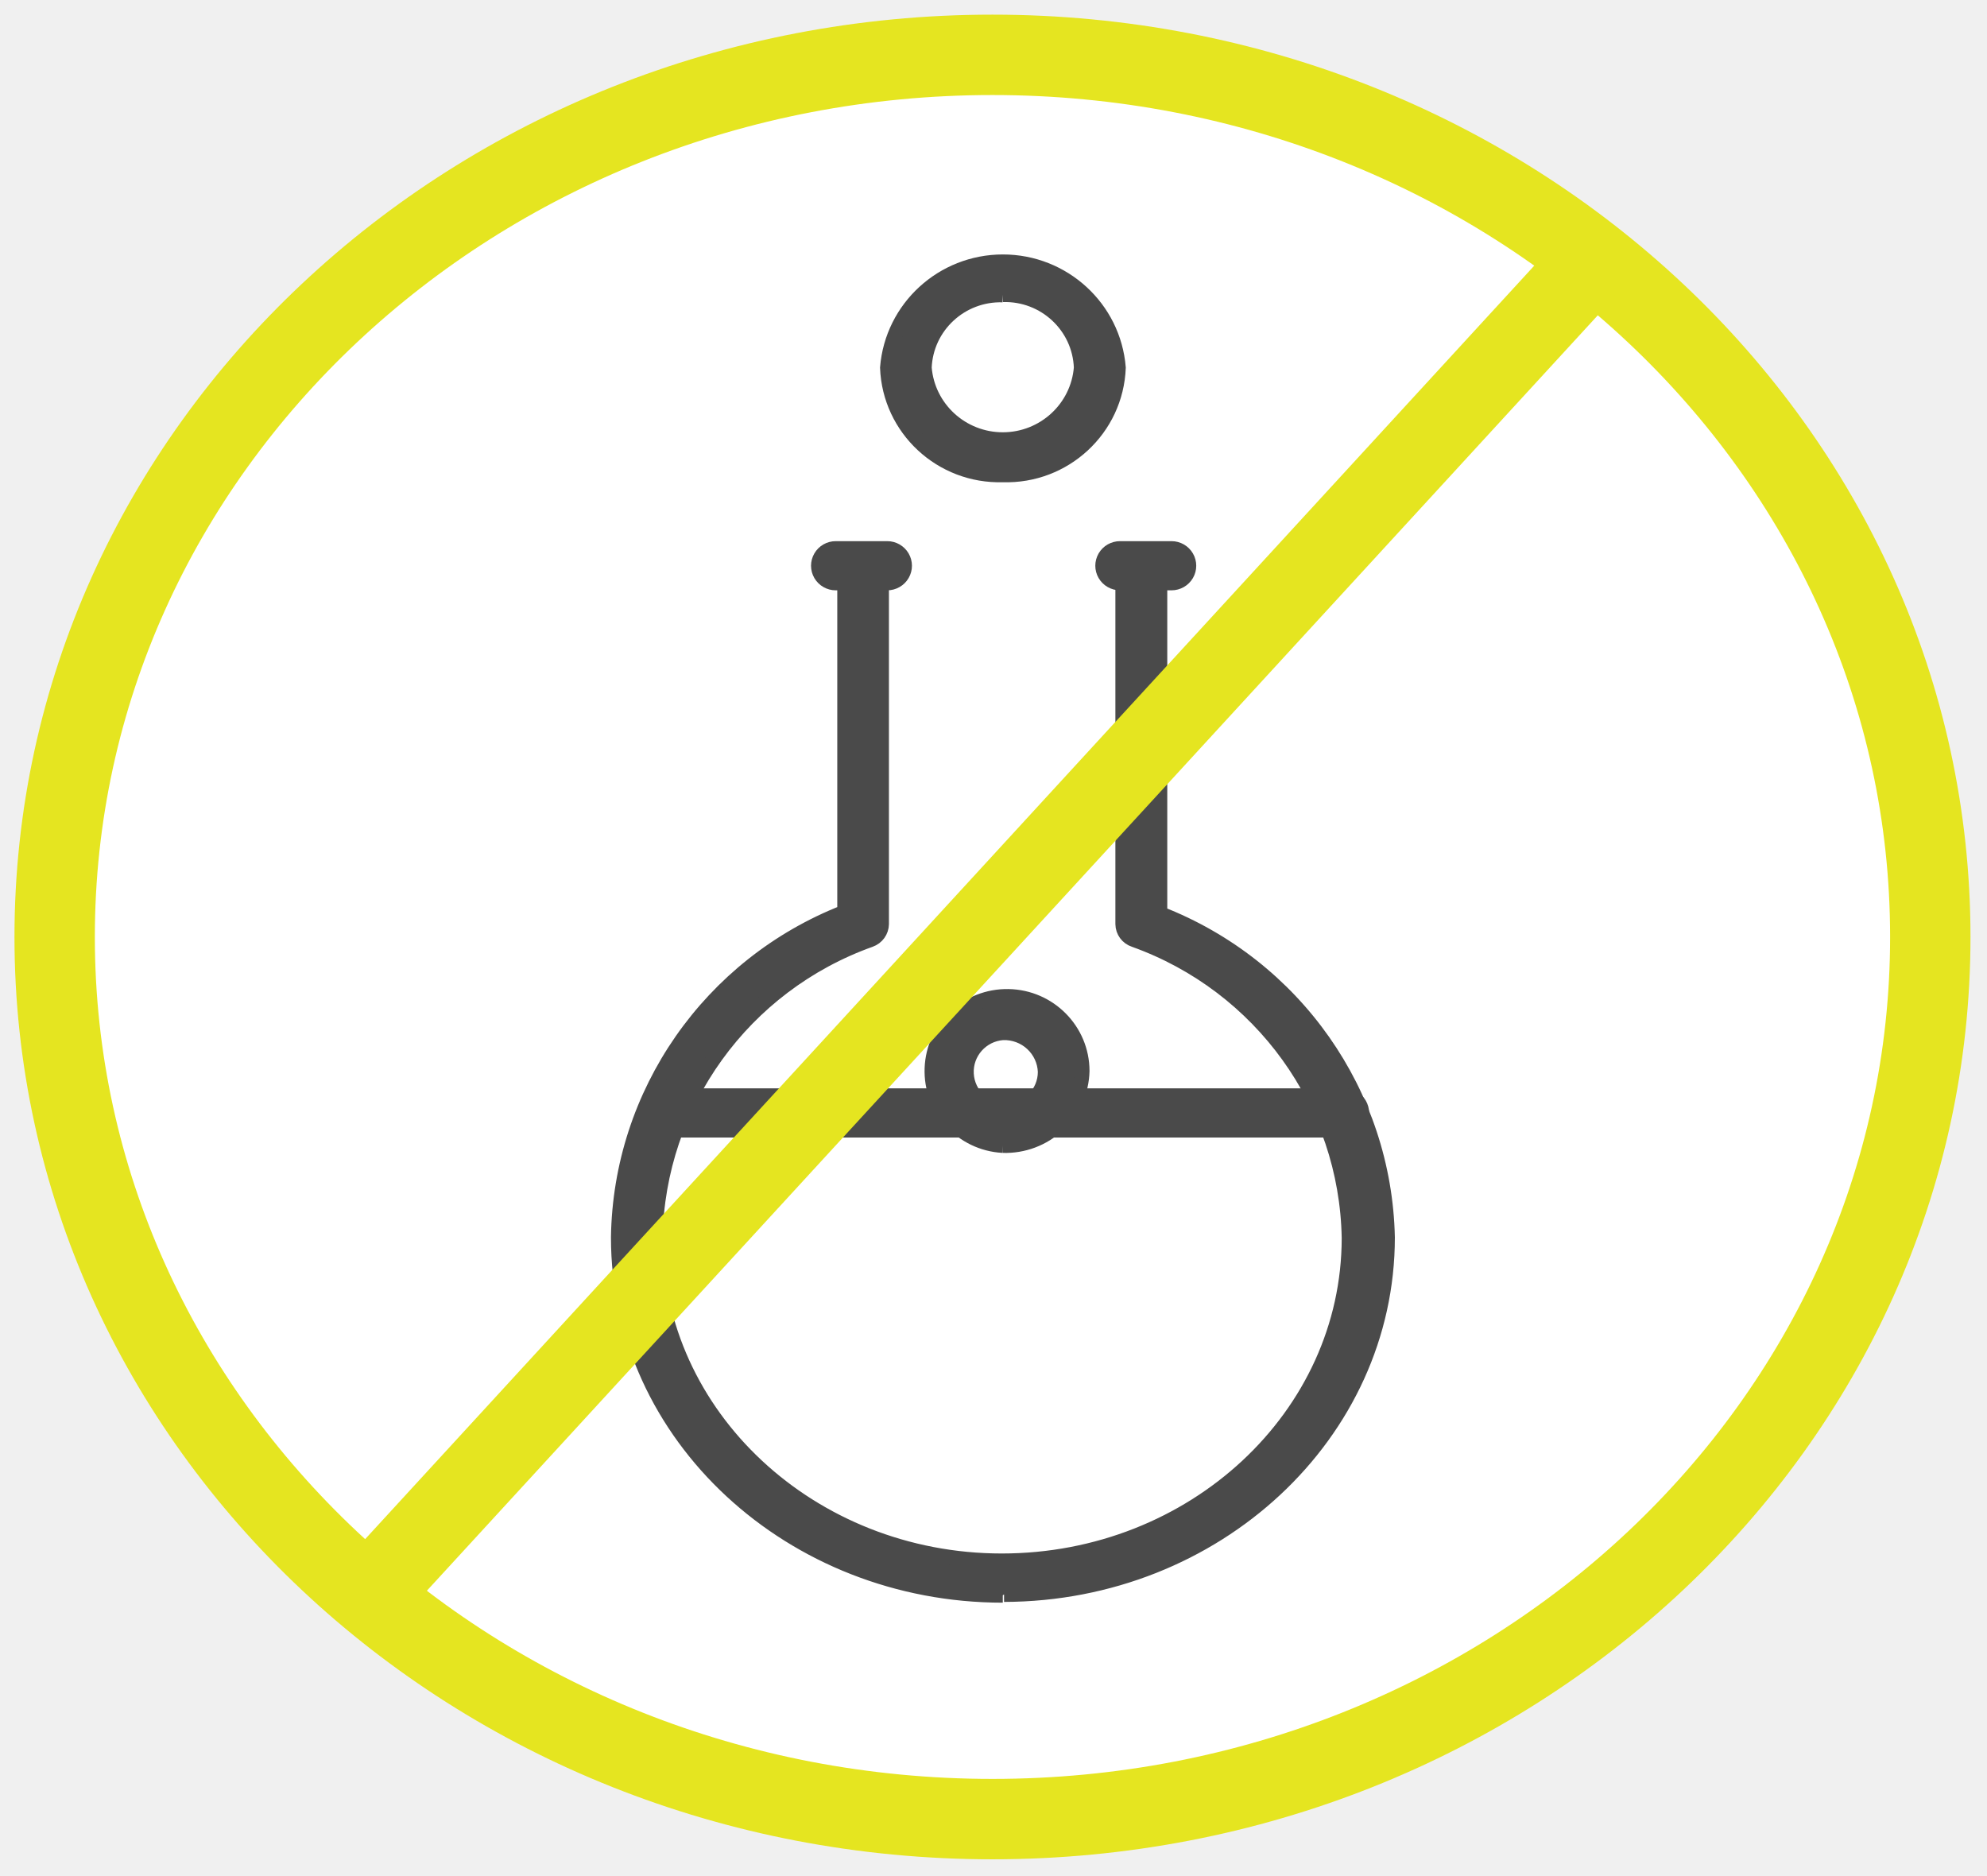
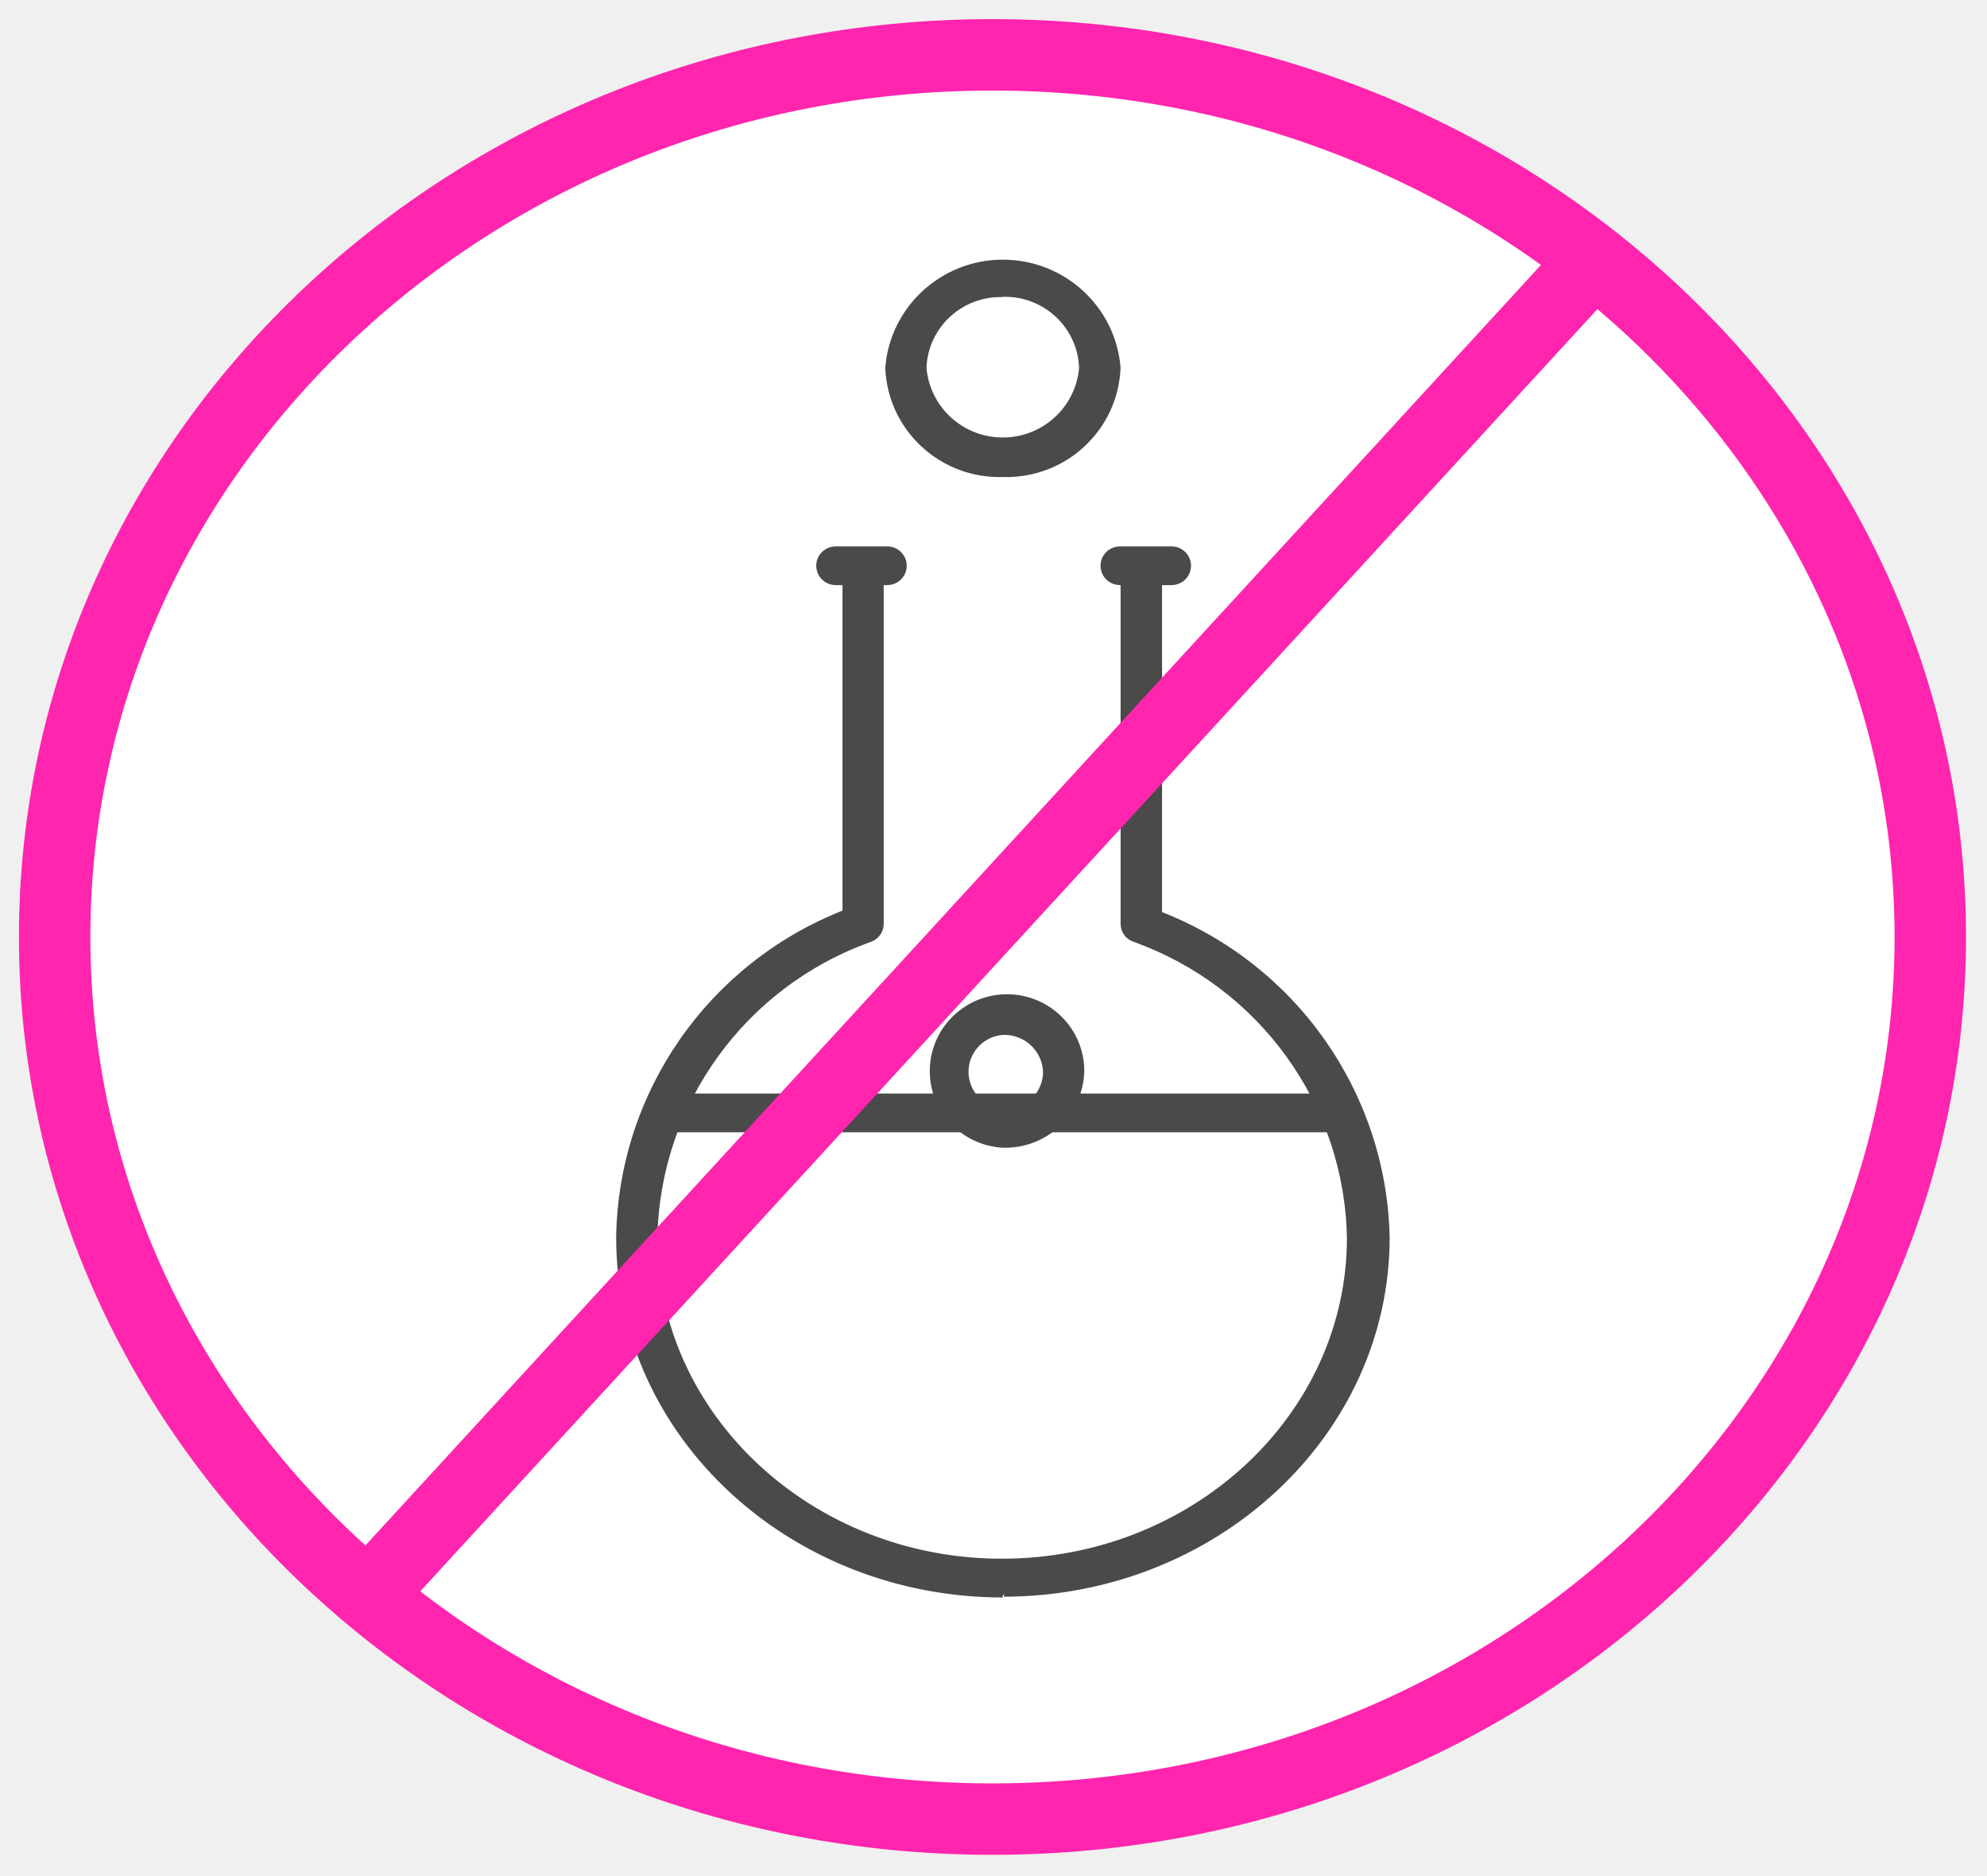
<svg xmlns="http://www.w3.org/2000/svg" width="89px" height="84px" viewBox="0 0 89 84" version="1.1">
  <g id="Drunk-Elephant_phone" stroke="none" stroke-width="1" fill="none" fill-rule="evenodd">
-     <g id="Phone_index" transform="translate(-298, -1396)">
-       <g id="6-info" transform="translate(4, 876)">
-         <g id="Group-23" transform="translate(33, 348)">
+     <g id="Phone_index" transform="translate(-289, -1292)">
+       <g id="6" transform="translate(28, 804)">
+         <g id="Group-23" transform="translate(0, 316)">
          <g id="6-icon" transform="translate(1, 46)">
            <g id="icon4" transform="translate(262, 128)">
-               <ellipse id="Oval" stroke="#E5E520" stroke-width="3.6" fill="#FFFFFF" cx="42.454" cy="39.962" rx="42.006" ry="39.506" />
-               <path d="M50.497,24.104 L48.167,24.104 C47.891,24.104 47.635,23.958 47.497,23.72 C47.359,23.483 47.359,23.19 47.497,22.953 C47.635,22.715 47.891,22.569 48.167,22.569 L50.474,22.569 C50.75,22.569 51.005,22.715 51.144,22.953 C51.282,23.19 51.282,23.483 51.144,23.72 C51.005,23.958 50.75,24.104 50.474,24.104" id="Path" stroke="#4A4A4A" stroke-width="0.667" fill="#4A4A4A" fill-rule="nonzero" />
-               <path d="M37.741,24.104 L35.433,24.104 C35.157,24.104 34.902,23.958 34.764,23.72 C34.626,23.483 34.626,23.19 34.764,22.953 C34.902,22.715 35.157,22.569 35.433,22.569 L37.741,22.569 C38.017,22.569 38.272,22.715 38.41,22.953 C38.548,23.19 38.548,23.483 38.41,23.72 C38.272,23.958 38.017,24.104 37.741,24.104" id="Path" stroke="#4A4A4A" stroke-width="0.667" fill="#4A4A4A" fill-rule="nonzero" />
-               <path d="M42.916,69.442 C33.473,69.442 25.699,62.32 25.699,53.417 C25.792,46.968 29.797,41.214 35.836,38.85 L35.836,23.47 C35.848,23.022 36.204,22.658 36.654,22.635 C36.859,22.614 37.063,22.676 37.22,22.809 C37.377,22.942 37.472,23.132 37.483,23.336 L37.483,39.384 C37.478,39.699 37.278,39.978 36.979,40.085 C31.288,42.117 27.454,47.432 27.346,53.439 C27.346,61.396 34.313,67.906 42.871,67.906 L42.871,67.906 C51.451,67.906 58.43,61.418 58.43,53.439 C58.323,47.435 54.494,42.121 48.808,40.085 C48.503,39.985 48.296,39.703 48.293,39.384 L48.293,23.448 C48.304,22.998 48.669,22.636 49.121,22.624 C49.327,22.606 49.532,22.671 49.688,22.806 C49.844,22.94 49.939,23.131 49.95,23.336 L49.95,38.916 C55.986,41.259 60.008,46.981 60.144,53.417 C60.144,62.219 52.448,69.386 42.972,69.408 L42.972,69.408" id="Path" stroke="#4A4A4A" stroke-width="0.667" fill="#4A4A4A" fill-rule="nonzero" />
-               <path d="M58.217,48.609 L27.67,48.609 C27.394,48.609 27.139,48.463 27.001,48.225 C26.863,47.988 26.863,47.695 27.001,47.457 C27.139,47.22 27.394,47.074 27.67,47.074 L58.217,47.074 C58.493,47.074 58.748,47.22 58.886,47.457 C59.025,47.695 59.025,47.988 58.886,48.225 C58.748,48.463 58.493,48.609 58.217,48.609" id="Path" stroke="#4A4A4A" stroke-width="0.667" fill="#4A4A4A" fill-rule="nonzero" />
-               <path d="M42.916,44.247 C41.959,44.319 41.235,45.136 41.283,46.088 C41.33,47.039 42.133,47.78 43.092,47.758 C44.051,47.736 44.817,46.958 44.82,46.005 C44.803,45.521 44.592,45.064 44.235,44.734 C43.878,44.404 43.403,44.229 42.916,44.247 M42.916,49.299 C41.088,49.196 39.68,47.659 39.748,45.842 C39.816,44.024 41.336,42.596 43.166,42.628 C44.996,42.66 46.464,44.142 46.467,45.961 C46.446,46.873 46.059,47.739 45.392,48.366 C44.725,48.993 43.834,49.329 42.916,49.299" id="Shape" stroke="#4A4A4A" stroke-width="0.667" fill="#4A4A4A" fill-rule="nonzero" />
-               <path d="M42.916,11.206 C41.041,11.15 39.471,12.605 39.398,14.467 C39.545,16.289 41.076,17.693 42.916,17.693 C44.756,17.693 46.287,16.289 46.433,14.467 C46.366,12.601 44.794,11.139 42.916,11.195 M42.916,19.263 C40.161,19.345 37.855,17.203 37.752,14.467 C37.969,11.791 40.219,9.729 42.921,9.729 C45.624,9.729 47.874,11.791 48.091,14.467 C47.988,17.208 45.675,19.351 42.916,19.263" id="Shape" stroke="#4A4A4A" stroke-width="0.667" fill="#4A4A4A" fill-rule="nonzero" />
-               <line x1="14.808" y1="69.097" x2="69.046" y2="10.027" id="Path" stroke="#E5E520" stroke-width="3.6" />
+               <ellipse id="Oval" stroke="#FF25AE" stroke-width="3.2" fill="#FFFFFF" cx="42.454" cy="39.962" rx="42.006" ry="39.506" />
+               <path d="M50.497,24.104 L48.167,24.104 C47.891,24.104 47.635,23.958 47.497,23.72 C47.359,23.483 47.359,23.19 47.497,22.953 C47.635,22.715 47.891,22.569 48.167,22.569 L50.474,22.569 C50.75,22.569 51.005,22.715 51.144,22.953 C51.282,23.19 51.282,23.483 51.144,23.72 C51.005,23.958 50.75,24.104 50.474,24.104" id="Path" stroke="#4A4A4A" stroke-width="0.2" fill="#4A4A4A" fill-rule="nonzero" />
+               <path d="M37.741,24.104 L35.433,24.104 C35.157,24.104 34.902,23.958 34.764,23.72 C34.626,23.483 34.626,23.19 34.764,22.953 C34.902,22.715 35.157,22.569 35.433,22.569 L37.741,22.569 C38.017,22.569 38.272,22.715 38.41,22.953 C38.548,23.19 38.548,23.483 38.41,23.72 C38.272,23.958 38.017,24.104 37.741,24.104" id="Path" stroke="#4A4A4A" stroke-width="0.2" fill="#4A4A4A" fill-rule="nonzero" />
+               <path d="M42.916,69.442 C33.473,69.442 25.699,62.32 25.699,53.417 C25.792,46.968 29.797,41.214 35.836,38.85 L35.836,23.47 C35.848,23.022 36.204,22.658 36.654,22.635 C36.859,22.614 37.063,22.676 37.22,22.809 C37.377,22.942 37.472,23.132 37.483,23.336 L37.483,39.384 C37.478,39.699 37.278,39.978 36.979,40.085 C31.288,42.117 27.454,47.432 27.346,53.439 C27.346,61.396 34.313,67.906 42.871,67.906 L42.871,67.906 C51.451,67.906 58.43,61.418 58.43,53.439 C58.323,47.435 54.494,42.121 48.808,40.085 C48.503,39.985 48.296,39.703 48.293,39.384 L48.293,23.448 C48.304,22.998 48.669,22.636 49.121,22.624 C49.327,22.606 49.532,22.671 49.688,22.806 C49.844,22.94 49.939,23.131 49.95,23.336 L49.95,38.916 C55.986,41.259 60.008,46.981 60.144,53.417 C60.144,62.219 52.448,69.386 42.972,69.408 L42.972,69.408" id="Path" stroke="#4A4A4A" stroke-width="0.2" fill="#4A4A4A" fill-rule="nonzero" />
+               <path d="M58.127,48.609 L27.668,48.609 C27.393,48.609 27.138,48.463 27.001,48.225 C26.863,47.988 26.863,47.695 27.001,47.457 C27.138,47.22 27.393,47.074 27.668,47.074 L58.127,47.074 C58.402,47.074 58.657,47.22 58.794,47.457 C58.932,47.695 58.932,47.988 58.794,48.225 C58.657,48.463 58.402,48.609 58.127,48.609" id="Path" stroke="#4A4A4A" stroke-width="0.2" fill="#4A4A4A" fill-rule="nonzero" />
+               <path d="M42.916,44.247 C41.959,44.319 41.235,45.136 41.283,46.088 C41.33,47.039 42.133,47.78 43.092,47.758 C44.051,47.736 44.817,46.958 44.82,46.005 C44.803,45.521 44.592,45.064 44.235,44.734 C43.878,44.404 43.403,44.229 42.916,44.247 M42.916,49.299 C41.088,49.196 39.68,47.659 39.748,45.842 C39.816,44.024 41.336,42.596 43.166,42.628 C44.996,42.66 46.464,44.142 46.467,45.961 C46.446,46.873 46.059,47.739 45.392,48.366 C44.725,48.993 43.834,49.329 42.916,49.299" id="Shape" stroke="#4A4A4A" stroke-width="0.2" fill="#4A4A4A" fill-rule="nonzero" />
+               <path d="M42.916,11.206 C41.041,11.15 39.471,12.605 39.398,14.467 C39.545,16.289 41.076,17.693 42.916,17.693 C44.756,17.693 46.287,16.289 46.433,14.467 C46.366,12.601 44.794,11.139 42.916,11.195 M42.916,19.263 C40.161,19.345 37.855,17.203 37.752,14.467 C37.969,11.791 40.219,9.729 42.921,9.729 C45.624,9.729 47.874,11.791 48.091,14.467 C47.988,17.208 45.675,19.351 42.916,19.263" id="Shape" stroke="#4A4A4A" stroke-width="0.2" fill="#4A4A4A" fill-rule="nonzero" />
+               <line x1="14.808" y1="69.097" x2="69.046" y2="10.027" id="Path" stroke="#FF25AE" stroke-width="3.2" />
            </g>
          </g>
        </g>
      </g>
    </g>
  </g>
</svg>
